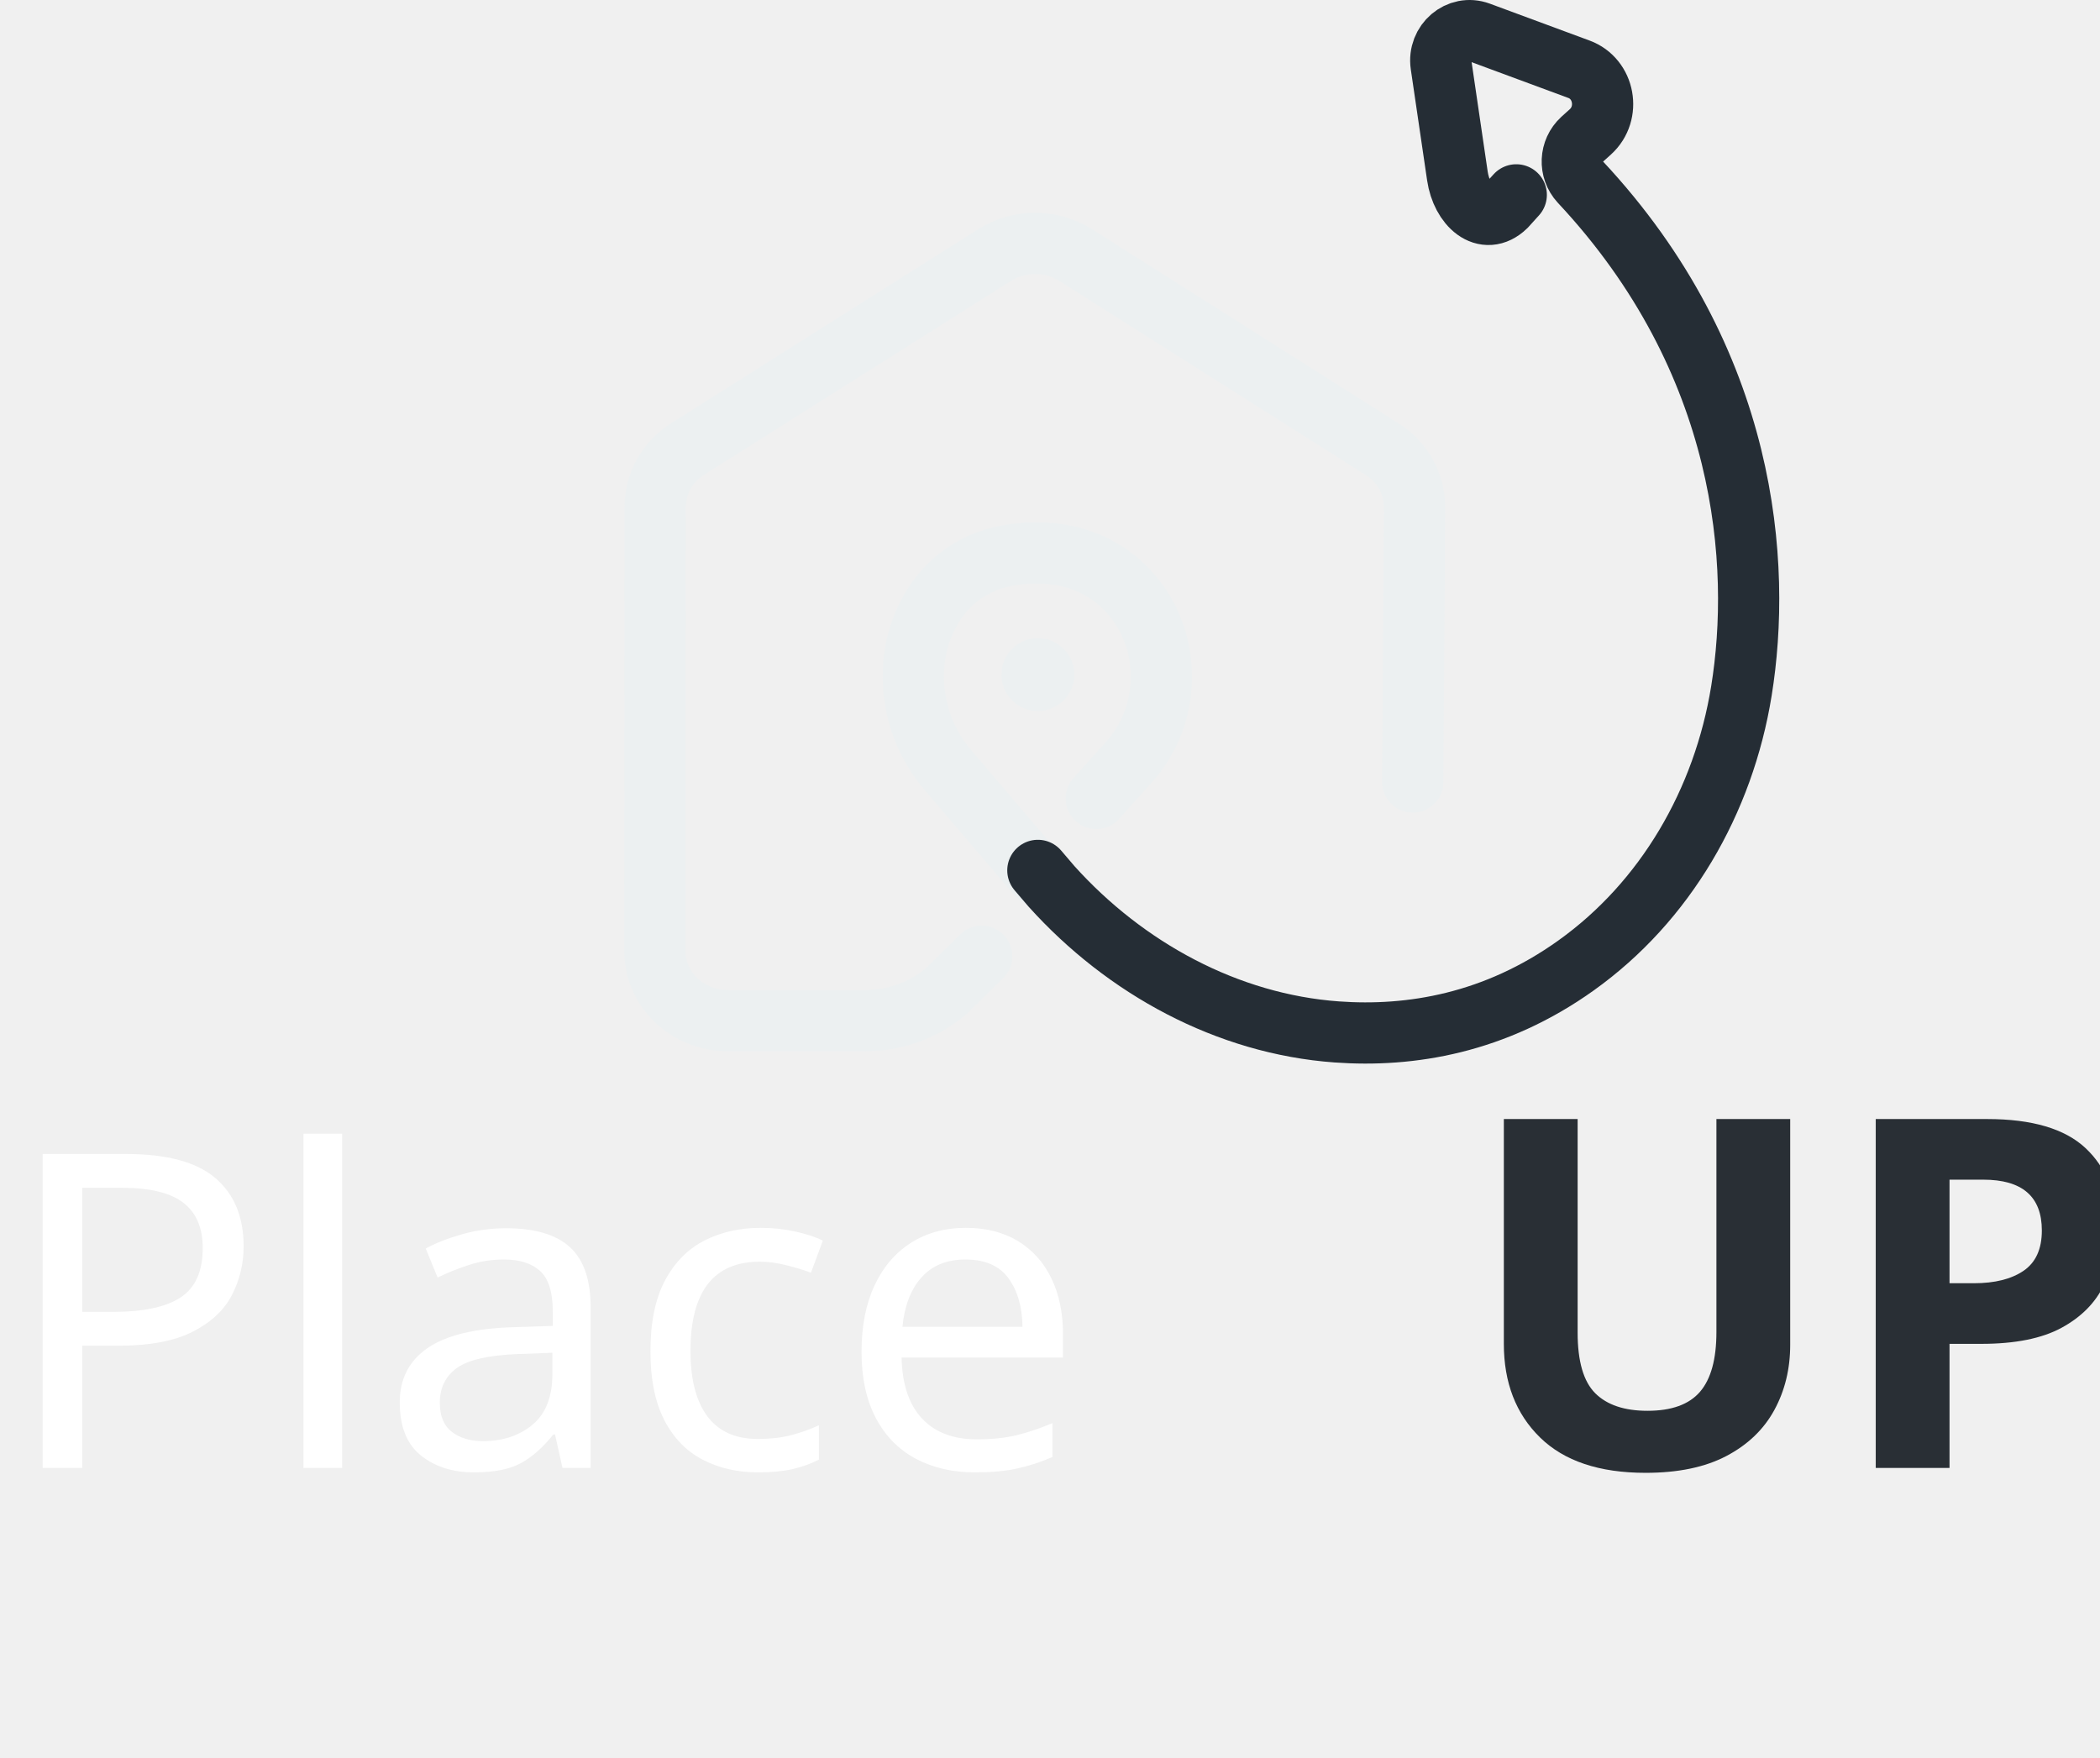
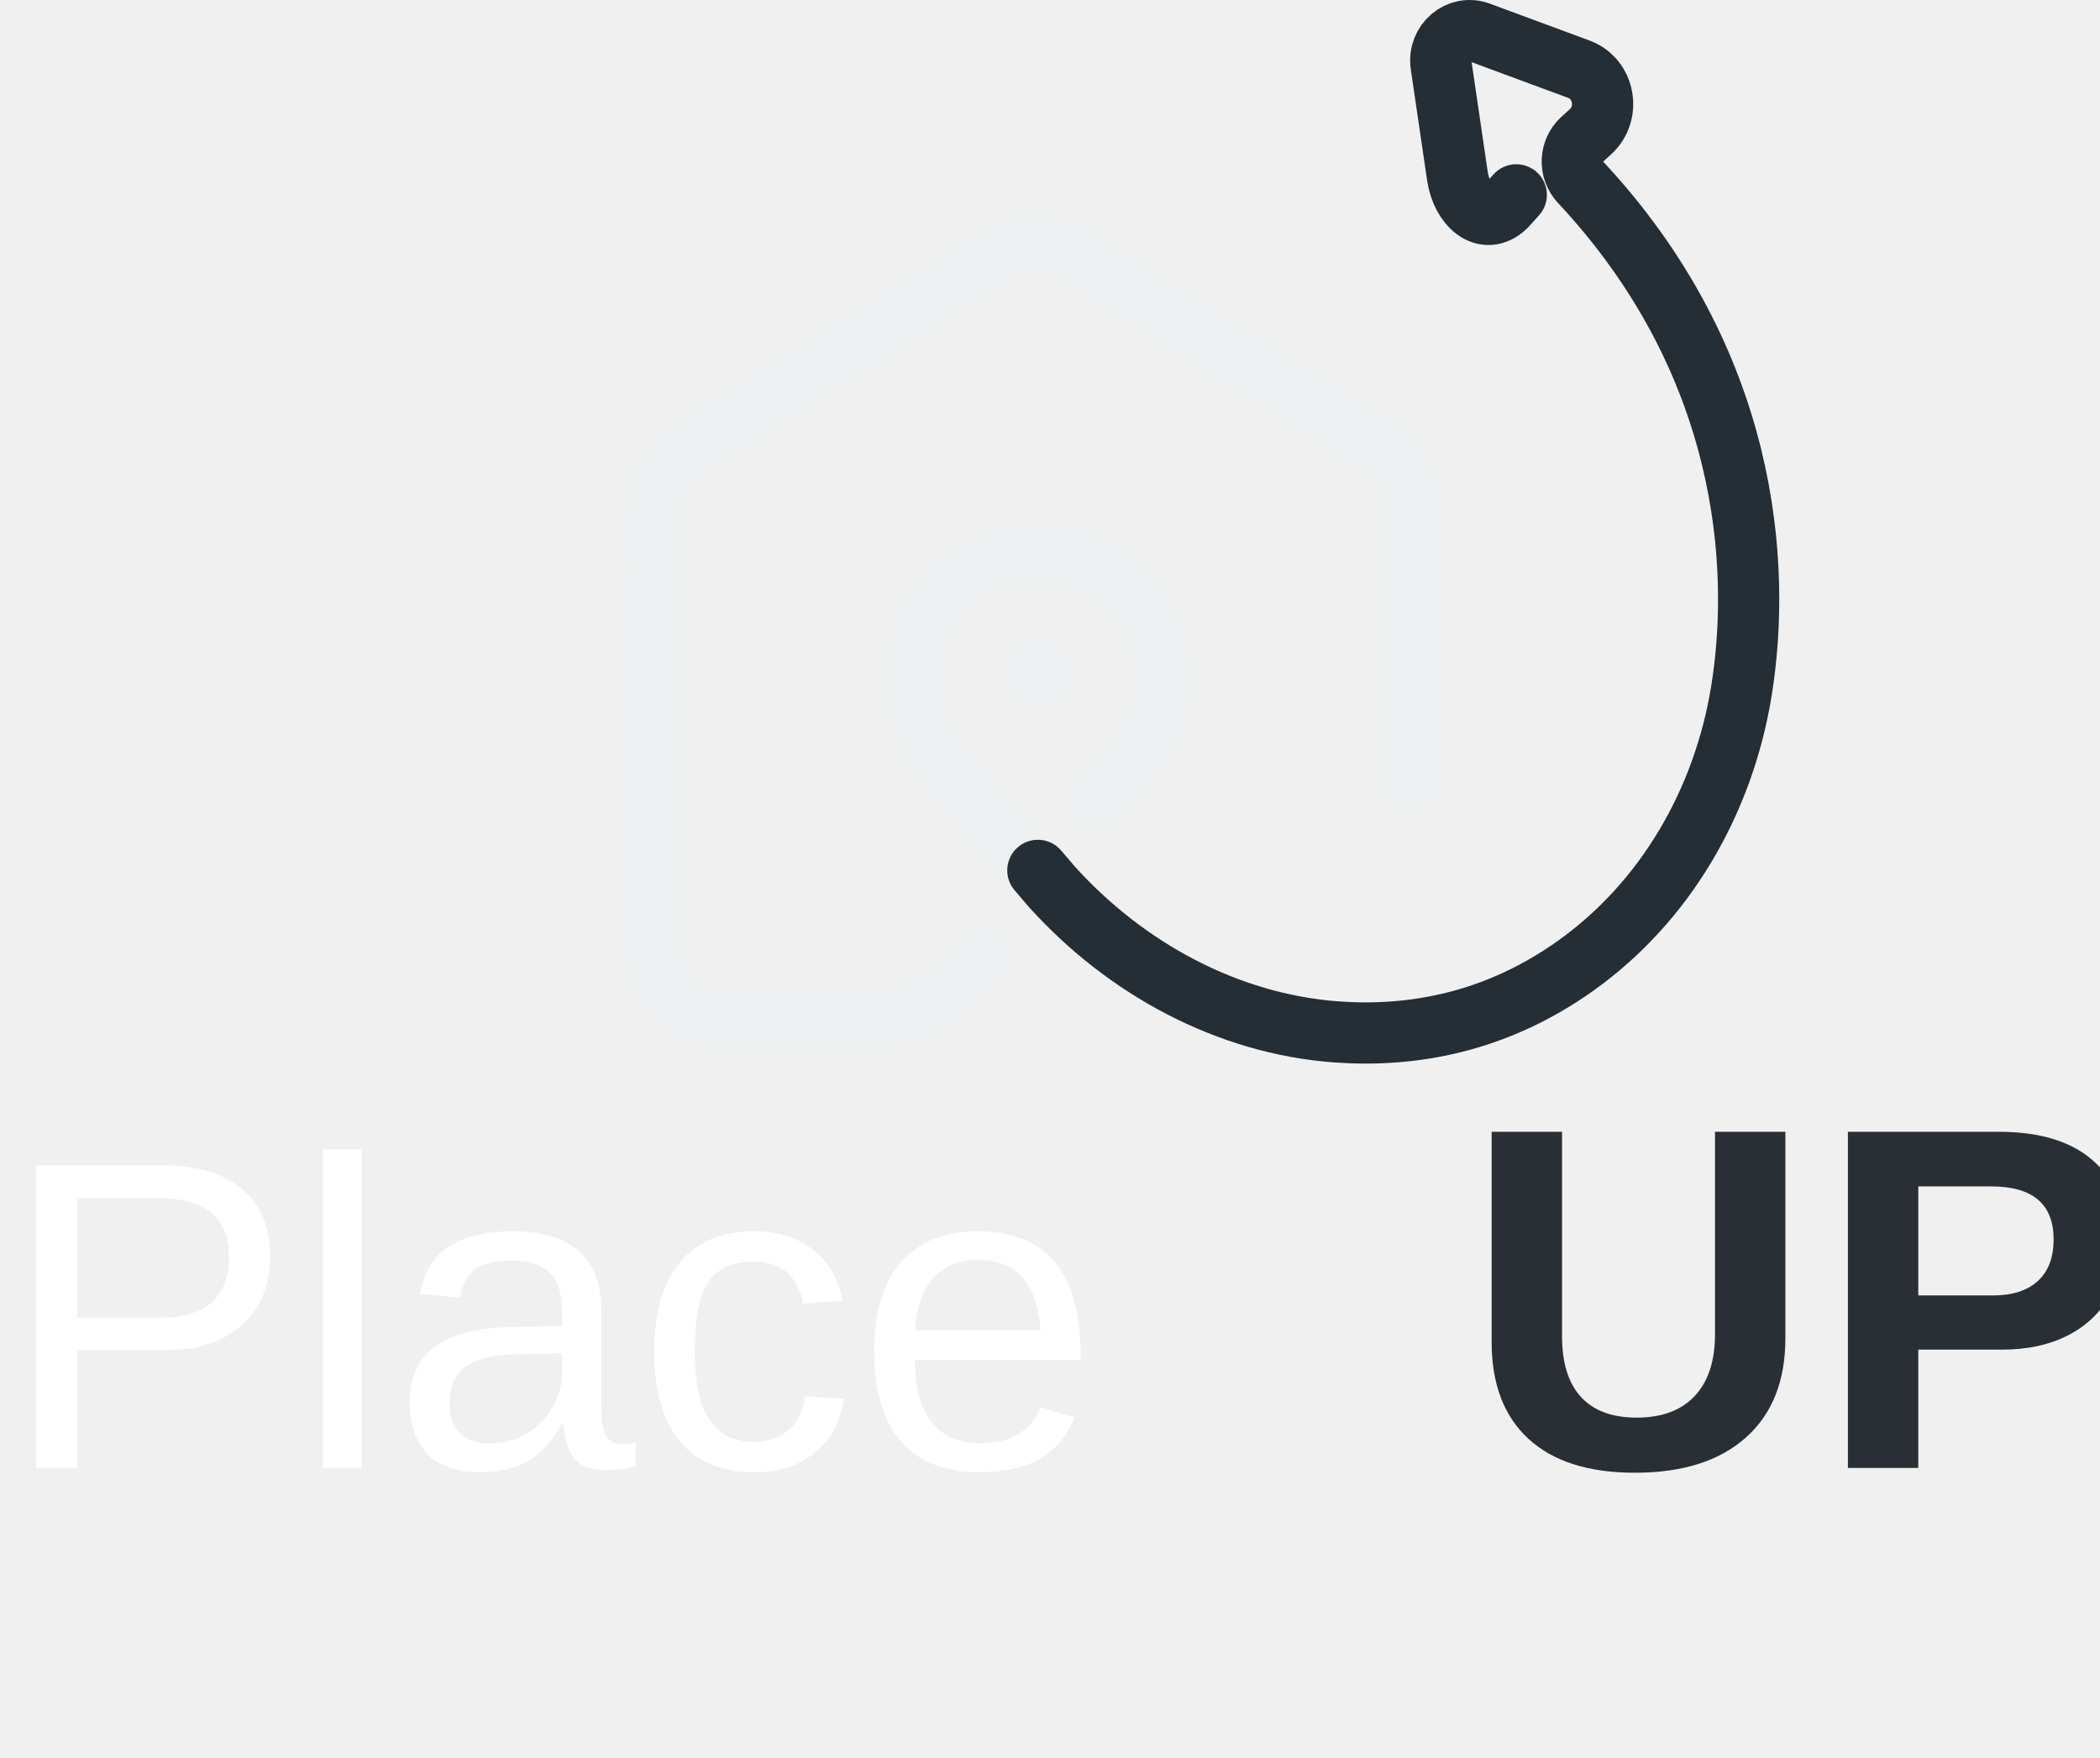
<svg xmlns="http://www.w3.org/2000/svg" viewBox="0 0 720.41 603.03">
  <defs>
    <style>
            .cls-1,
            .cls-2 {
                fill: none;
                stroke-linecap: round;
                stroke-miterlimit: 10;
                stroke-width: 21px;
            }

            .cls-1 {
                stroke: #ecf0f1;
            }

            .cls-2 {
                stroke: #252d35;
            }

            .cls-3 {
                fill: #ecf0f1;
            }

            .cls-4 {
                font-size: 150.87px;
                fill: #fff;
-                 font-family: WarlowSans, Warlow Sans;
+                 font-family: WarlowSans, Warlow Sans,Arial;
            }

            .cls-5 {
                fill: #000;
            }

            .cls-6 {
                fill: #292f35;
                font-size: 167.64px;
-                 font-family: Poppins-SemiBold, Poppins;
+                 font-family: Poppins-SemiBold, Poppins,Arial;
                font-weight: 600;
            }
        </style>
  </defs>
  <g id="Localização">
    <path class="cls-1" d="M743.33,398.43,754.52,386a44.74,44.74,0,0,0,8.26-13.5c10-26.73-6.8-56.84-37.22-58.23q-1.38-.06-2.82-.06c-17.24,0-27.76,7.23-34.17,16.27a45,45,0,0,0-7.92,23.26,49.43,49.43,0,0,0,11.81,35l30.88,36.19" transform="translate(-367.25 -124.5)" />
  </g>
  <g id="seta">
    <path class="cls-2" d="M723.29,423.11l4.7,5.5c25.36,28.16,60.36,47.2,97.82,49.92,25.33,1.83,54.3-2.92,82.14-22.83,30.59-21.86,50.56-56.21,56.7-94.17,7-43.27,2.28-113.06-55.32-174.64a10.31,10.31,0,0,1,.62-14.55l2.91-2.63c7-6.37,4.85-18.2-3.94-21.45l-34.19-12.65c-7.05-2.61-14.23,3.52-13.11,11.19l5.6,38.11c1.48,10.05,9.38,17.35,16.57,10.44l3.62-4" transform="translate(-367.25 -124.5)" />
  </g>
  <g id="Casa">
    <path class="cls-1" d="M851.9,392.81l.63-94.22a23.54,23.54,0,0,0-11.16-20L736.26,212a26.17,26.17,0,0,0-27.8,0L603.18,278.53A23.54,23.54,0,0,0,592,298.35l-.09,152.47c0,13.16,11.21,23.83,25.05,23.84l47.06,0a43,43,0,0,0,27.82-10.09l12.19-12" transform="translate(-367.25 -124.5)" />
  </g>
  <g id="Bolinha">
    <circle class="cls-3" cx="356.04" cy="231.43" r="12.5" />
  </g>
  <g id="Nome">
    <text class="cls-4" transform="translate(0 503.62)">Place<tspan class="cls-5" x="436.47" y="0">
            </tspan>
      <tspan class="cls-6" x="501.65" y="0">UP</tspan>
    </text>
  </g>
</svg>
